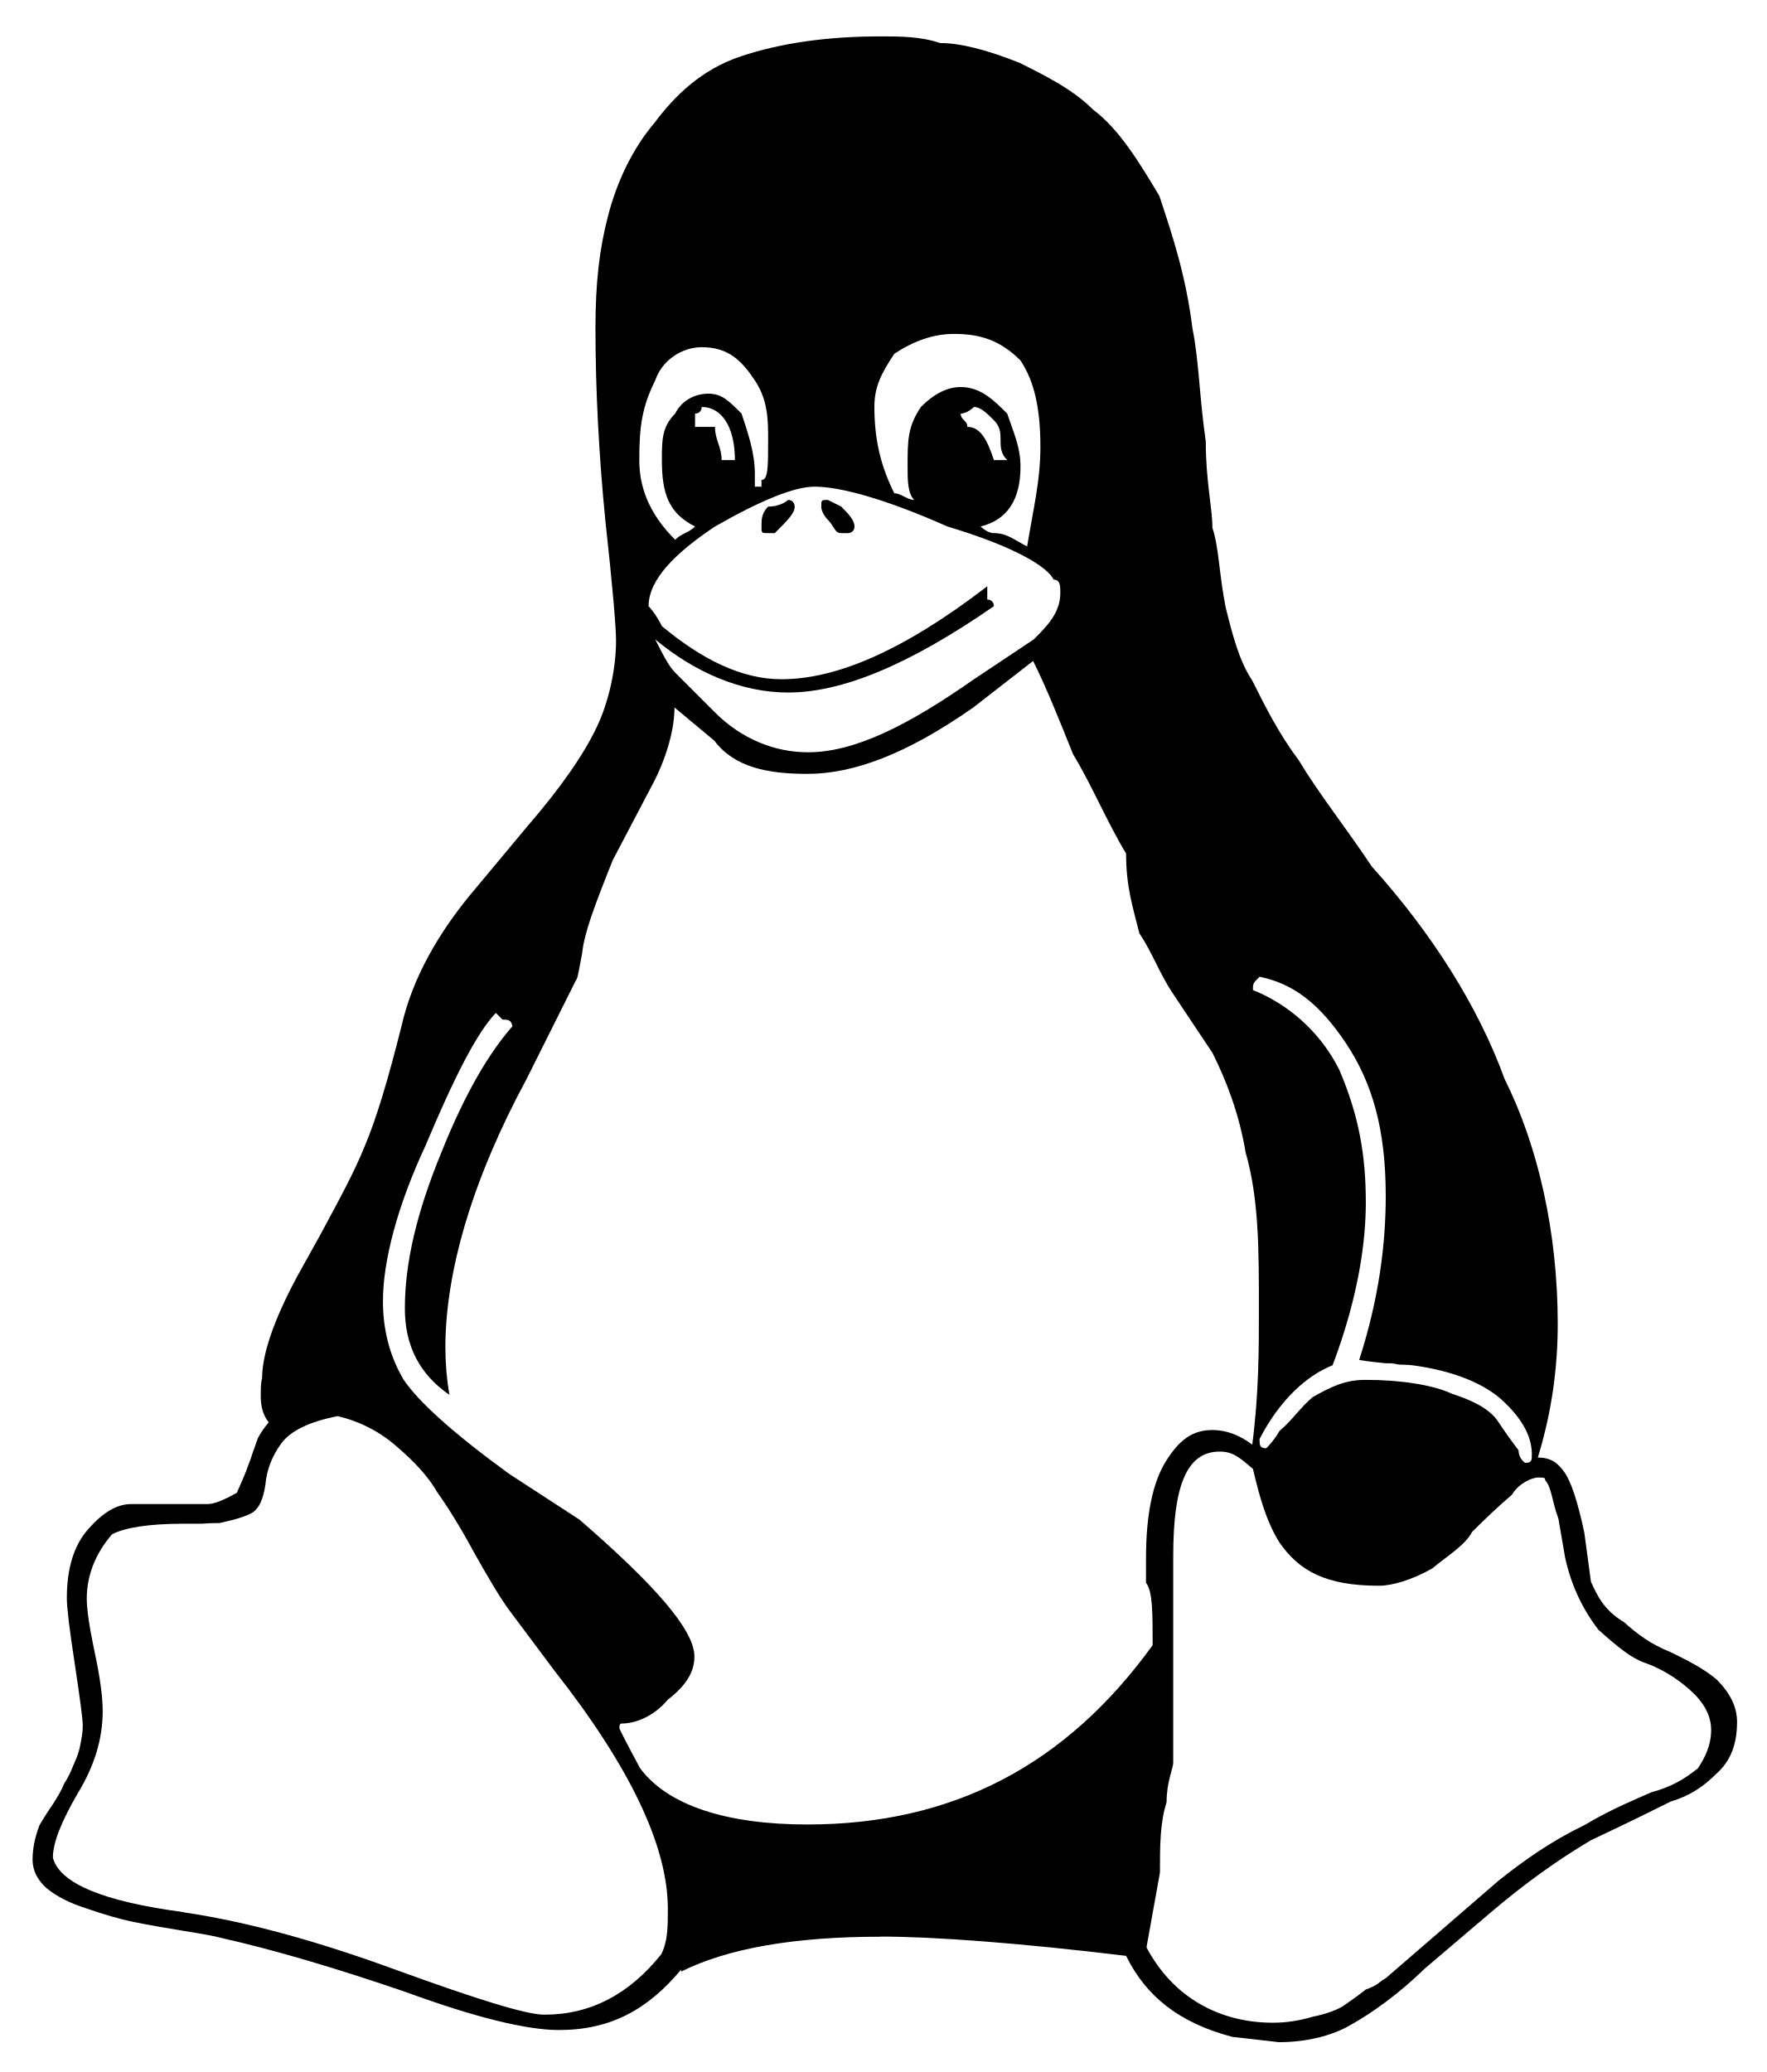
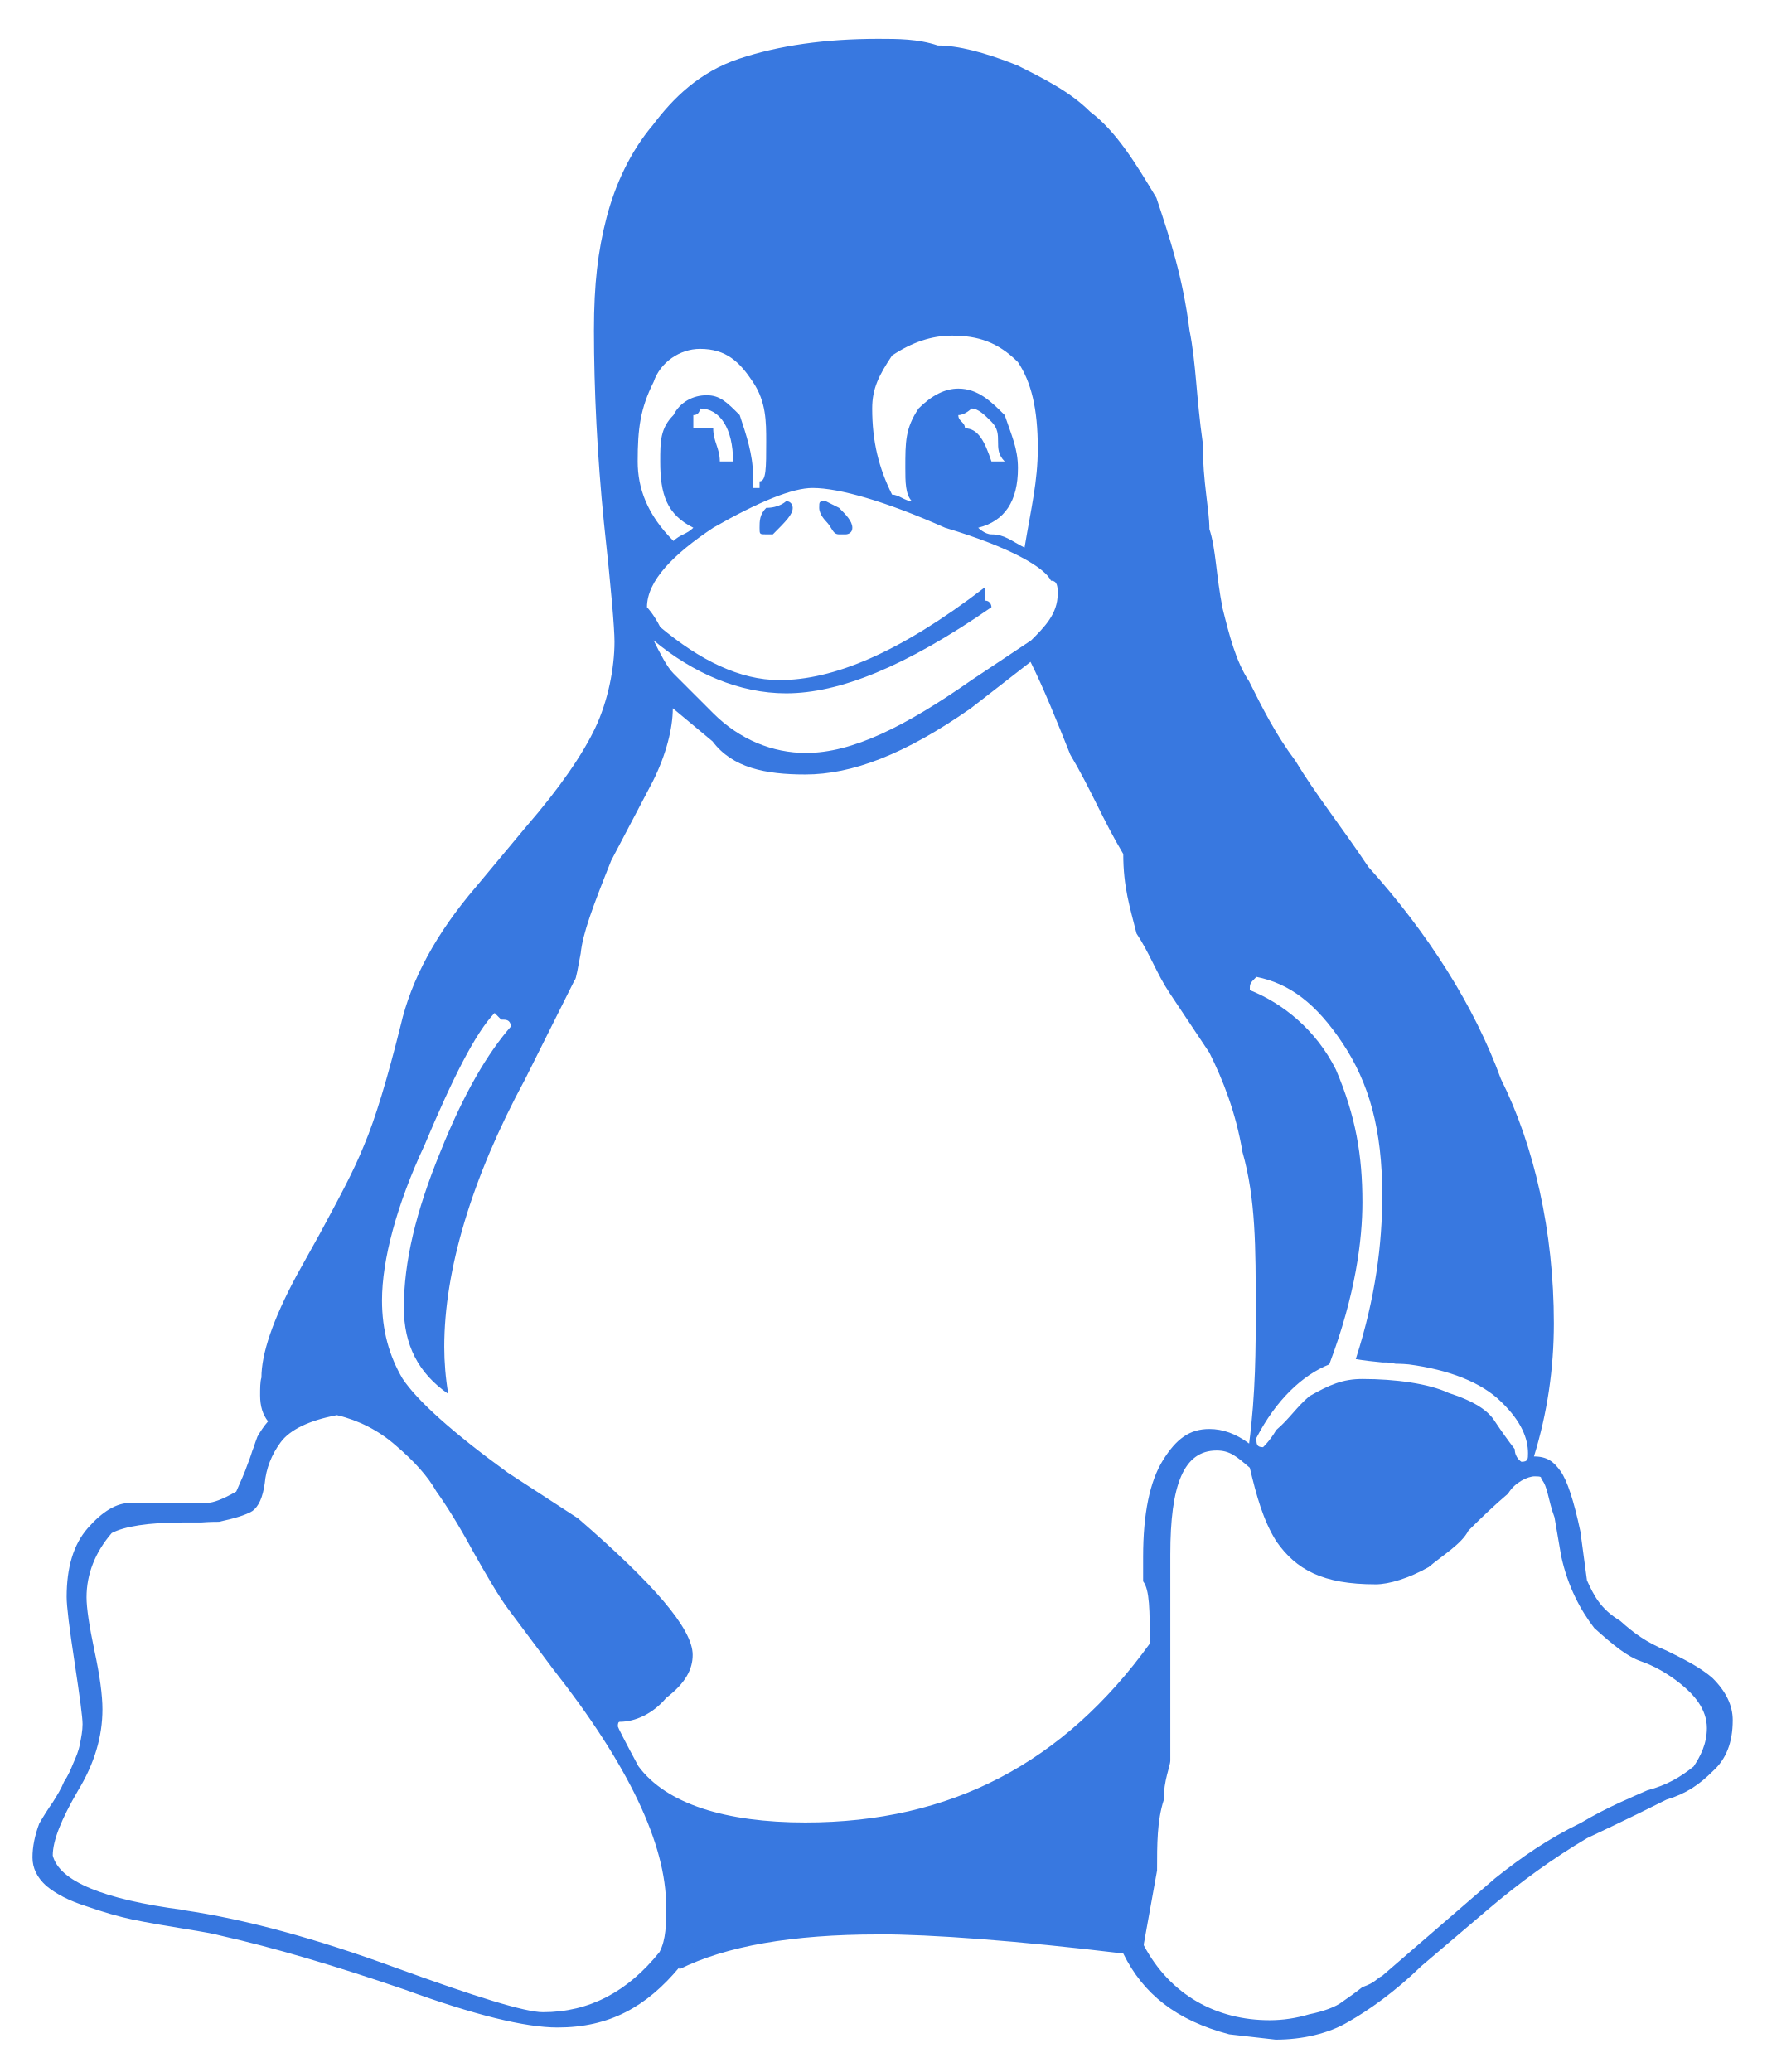
- <svg xmlns="http://www.w3.org/2000/svg" version="1.0" viewBox="0 0 266 312">
-   <path d="M128.664 79.279c0 1-1 1-1 1h-1c-1 0-1-1-2-2 0 0-1-1-1-2s0-1 1-1l2 1c1 1 2 2 2 3m-18-10c0-5-2-8-5-8 0 0 0 1-1 1v2h3c0 2 1 3 1 5h2m35-5c2 0 3 2 4 5h2c-1-1-1-2-1-3s0-2-1-3-2-2-3-2c0 0-1 1-2 1 0 1 1 1 1 2m-30 16c-1 0-1 0-1-1s0-2 1-3c2 0 3-1 3-1 1 0 1 1 1 1 0 1-1 2-3 4h-1m-11-1c-4-2-5-5-5-10 0-3 0-5 2-7 1-2 3-3 5-3s3 1 5 3c1 3 2 6 2 9v2h1v-1c1 0 1-2 1-6 0-3 0-6-2-9s-4-5-8-5c-3 0-6 2-7 5-2 4-2.4 7-2.4 12 0 4 1.4 8 5.4 12 1-1 2-1 3-2m125 141c1 0 1-.4 1-1.3 0-2.2-1-4.8-4-7.7-3-3-8-4.9-14-5.7-1-.1-2-.1-2-.1-1-.2-1-.2-2-.2-1-.1-3-.3-4-.5 3-9.3 4-17.5 4-24.7 0-10-2-17-6-23s-8-9-13-10c-1 1-1 1-1 2 5 2 10 6 13 12 3 7 4 13 4 20 0 5.6-1 13.9-5 24.5-4 1.6-8 5.3-11 11.1 0 .9 0 1.4 1 1.4 0 0 1-.9 2-2.6 2-1.7 3-3.4 5-5.1 3-1.7 5-2.6 8-2.6 5 0 10 .7 13 2.1 4 1.3 6 2.7 7 4.3 1 1.5 2 2.9 3 4.2 0 1.3 1 1.9 1 1.9m-92-145c-1-1-1-3-1-5 0-4 0-6 2-9 2-2 4-3 6-3 3 0 5 2 7 4 1 3 2 5 2 8 0 5-2 8-6 9 0 0 1 1 2 1 2 0 3 1 5 2 1-6 2-10 2-15 0-6-1-10-3-13-3-3-6-4-10-4-3 0-6 1-9 3-2 3-3 5-3 8 0 5 1 9 3 13 1 0 2 1 3 1m12 16c-13 9-23 13-31 13-7 0-14-3-20-8 1 2 2 4 3 5l6 6c4 4 9 6 14 6 7 0 15-4 25-11l9-6c2-2 4-4 4-7 0-1 0-2-1-2-1-2-6-5-16-8-9-4-16-6-20-6-3 0-8 2-15 6-6 4-10 8-10 12 0 0 1 1 2 3 6 5 12 8 18 8 8 0 18-4 31-14v2c1 0 1 1 1 1m23 202c4 7.52 11 11.3 19 11.3 2 0 4-.3 6-.9 2-.4 4-1.1 5-1.9 1-.7 2-1.4 3-2.2 2-.7 2-1.2 3-1.7l17-14.7c4-3.19 8-5.98 13-8.4 4-2.4 8-4 10-4.9 3-.8 5-2 7-3.6 1-1.5 2-3.4 2-5.8 0-2.9-2-5.1-4-6.7s-4-2.7-6-3.4-4-2.3-7-5c-2-2.6-4-6.2-5-10.9l-1-5.8c-1-2.7-1-4.7-2-5.8 0-.3 0-.4-1-.4s-3 .9-4 2.6c-2 1.7-4 3.6-6 5.6-1 2-4 3.8-6 5.5-3 1.7-6 2.6-8 2.6-8 0-12-2.2-15-6.5-2-3.2-3-6.9-4-11.1-2-1.7-3-2.6-5-2.6-5 0-7 5.2-7 15.7v31.1c0 .9-1 2.9-1 6-1 3.1-1 6.62-1 10.6l-2 11.1v.17m-145-5.29c9.3 1.36 20 4.27 32.1 8.71 12.1 4.4 19.5 6.7 22.2 6.7 7 0 12.8-3.1 17.6-9.09 1-1.94 1-4.22 1-6.84 0-9.45-5.7-21.4-17.1-35.9l-6.8-9.1c-1.4-1.9-3.1-4.8-5.3-8.7-2.1-3.9-4-6.9-5.5-9-1.3-2.3-3.4-4.6-6.1-6.9-2.6-2.3-5.6-3.8-8.9-4.6-4.2.8-7.1 2.2-8.5 4.1s-2.2 4-2.4 6.2c-.3 2.1-.9 3.5-1.9 4.2-1 .6-2.7 1.1-5 1.6-.5 0-1.4 0-2.7.1h-2.7c-5.3 0-8.9.6-10.8 1.6-2.5 2.9-3.8 6.2-3.8 9.7 0 1.6.4 4.3 1.2 8.1.8 3.7 1.2 6.7 1.2 8.8 0 4.1-1.2 8.2-3.7 12.3-2.5 4.3-3.8 7.5-3.8 9.78 1 3.88 7.6 6.61 19.7 8.21m33.3-90.9c0-6.9 1.8-14.5 5.5-23.5 3.6-9 7.2-15 10.7-19-.2-1-.7-1-1.5-1l-1-1c-2.9 3-6.4 10-10.6 20-4.2 9-6.4 17.3-6.4 23.4 0 4.5 1.1 8.4 3.1 11.8 2.2 3.3 7.5 8.1 15.9 14.2l10.6 6.9c11.3 9.8 17.3 16.6 17.3 20.6 0 2.1-1 4.2-4 6.5-2 2.4-4.7 3.6-7 3.6-.2 0-.3.2-.3.7 0 .1 1 2.1 3.1 6 4.2 5.7 13.2 8.5 25.2 8.5 22 0 39-9 52-27 0-5 0-8.1-1-9.4v-3.7c0-6.5 1-11.4 3-14.6s4-4.7 7-4.7c2 0 4 .7 6 2.2 1-7.7 1-14.4 1-20.4 0-9.1 0-16.6-2-23.6-1-6-3-11-5-15l-6-9c-2-3-3-6-5-9-1-4-2-7-2-12-3-5-5-10-8-15-2-5-4-10-6-14l-9 7c-10 7-18 10-25 10-6 0-11-1-14-5l-6-5c0 3-1 7-3 11l-6.3 12c-2.8 7-4.3 11-4.6 14-.4 2-.7 4-.9 4l-7.5 15c-8.1 15-12.2 28.9-12.2 40.4 0 2.3.2 4.7.6 7.1-4.5-3.1-6.7-7.4-6.7-13m71.6 94.6c-13 0-23 1.76-30 5.25v-.3c-5 6-10.6 9.1-18.4 9.1-4.9 0-12.6-1.9-23-5.7-10.5-3.6-19.8-6.36-27.9-8.18-.8-.23-2.6-.57-5.5-1.03-2.8-.45-5.4-.91-7.7-1.37-2.1-.45-4.5-1.13-7.1-2.05-2.5-.79-4.5-1.82-6-3.07-1.38-1.26-2.06-2.68-2.06-4.27 0-1.6.34-3.31 1.02-5.13.64-1.1 1.34-2.2 2.04-3.2.7-1.1 1.3-2.1 1.7-3.1.6-.9 1-1.8 1.4-2.8.4-.9.8-1.8 1-2.9.2-1 .4-2 .4-3s-.4-4-1.2-9.3c-.8-5.2-1.2-8.5-1.2-9.9 0-4.4 1-7.9 3.2-10.4s4.3-3.8 6.5-3.8h11.5c.9 0 2.3-.5 4.4-1.7.7-1.6 1.3-2.9 1.7-4.1.5-1.2.7-2.1.9-2.5.2-.6.4-1.2.6-1.7.4-.7.9-1.5 1.6-2.3-.8-1-1.2-2.3-1.2-3.9 0-1.1 0-2.1.2-2.7 0-3.6 1.7-8.7 5.3-15.4l3.5-6.3c2.9-5.4 5.1-9.4 6.7-13.4 1.7-4 3.5-10 5.5-18 1.6-7 5.4-14 11.4-21l7.5-9c5.2-6 8.6-11 10.5-15s2.9-9 2.9-13c0-2-.5-8-1.6-18-1-10-1.5-20-1.5-29 0-7 .6-12 1.9-17s3.6-10 7-14c3-4 7-8 13-10s13-3 21-3c3 0 6 0 9 1 3 0 7 1 12 3 4 2 8 4 11 7 4 3 7 8 10 13 2 6 4 12 5 20 1 5 1 10 2 17 0 6 1 10 1 13 1 3 1 7 2 12 1 4 2 8 4 11 2 4 4 8 7 12 3 5 7 10 11 16 9 10 16 21 20 32 5 10 8 23 8 36.9 0 6.9-1 13.6-3 20.1 2 0 3 .8 4 2.2s2 4.4 3 9.1l1 7.4c1 2.2 2 4.3 5 6.1 2 1.8 4 3.3 7 4.5 2 1 5 2.4 7 4.2 2 2 3 4.1 3 6.3 0 3.4-1 5.9-3 7.7-2 2-4 3.4-7 4.3-2 1-6 3-12 5.82-5 2.96-10 6.55-15 10.8l-10 8.51c-4 3.9-8 6.7-11 8.4-3 1.8-7 2.7-11 2.7l-7-.8c-8-2.1-13-6.1-16-12.2-16-1.94-29-2.9-37-2.9" />
+ <svg xmlns="http://www.w3.org/2000/svg" width="266" zoomAndPan="magnify" viewBox="0 0 199.5 234" height="312" preserveAspectRatio="xMidYMid meet" version="1.0">
+   <path fill="#3878e0" d="M 96.258 59.598 C 96.258 60.348 95.508 60.348 95.508 60.348 L 94.762 60.348 C 94.012 60.348 94.012 59.598 93.266 58.852 C 93.266 58.852 92.516 58.102 92.516 57.355 C 92.516 56.605 92.516 56.605 93.266 56.605 L 94.762 57.355 C 95.508 58.102 96.258 58.852 96.258 59.598 M 82.789 52.117 C 82.789 48.375 81.293 46.133 79.051 46.133 C 79.051 46.133 79.051 46.879 78.301 46.879 L 78.301 48.375 L 80.547 48.375 C 80.547 49.871 81.293 50.621 81.293 52.117 L 82.789 52.117 M 108.977 48.375 C 110.473 48.375 111.219 49.871 111.969 52.117 L 113.465 52.117 C 112.715 51.367 112.715 50.621 112.715 49.871 C 112.715 49.125 112.715 48.375 111.969 47.629 C 111.219 46.879 110.473 46.133 109.723 46.133 C 109.723 46.133 108.977 46.879 108.227 46.879 C 108.227 47.629 108.977 47.629 108.977 48.375 M 86.531 60.348 C 85.781 60.348 85.781 60.348 85.781 59.598 C 85.781 58.852 85.781 58.102 86.531 57.355 C 88.027 57.355 88.777 56.605 88.777 56.605 C 89.523 56.605 89.523 57.355 89.523 57.355 C 89.523 58.102 88.777 58.852 87.281 60.348 L 86.531 60.348 M 78.301 59.598 C 75.309 58.102 74.562 55.859 74.562 52.117 C 74.562 49.871 74.562 48.375 76.059 46.879 C 76.805 45.383 78.301 44.637 79.797 44.637 C 81.293 44.637 82.043 45.383 83.539 46.879 C 84.285 49.125 85.035 51.367 85.035 53.613 L 85.035 55.109 L 85.781 55.109 L 85.781 54.363 C 86.531 54.363 86.531 52.867 86.531 49.871 C 86.531 47.629 86.531 45.383 85.035 43.141 C 83.539 40.895 82.043 39.398 79.051 39.398 C 76.805 39.398 74.562 40.895 73.812 43.141 C 72.316 46.133 72.016 48.375 72.016 52.117 C 72.016 55.109 73.066 58.102 76.059 61.094 C 76.805 60.348 77.555 60.348 78.301 59.598 M 171.816 165.086 C 172.566 165.086 172.566 164.785 172.566 164.113 C 172.566 162.465 171.816 160.52 169.574 158.352 C 167.328 156.105 163.59 154.684 159.098 154.086 C 158.352 154.012 157.602 154.012 157.602 154.012 C 156.855 153.863 156.855 153.863 156.105 153.863 C 155.359 153.789 153.863 153.637 153.113 153.488 C 155.359 146.531 156.105 140.395 156.105 135.008 C 156.105 127.527 154.609 122.293 151.617 117.801 C 148.625 113.312 145.633 111.07 141.891 110.32 C 141.145 111.07 141.145 111.07 141.145 111.816 C 144.887 113.312 148.625 116.305 150.871 120.797 C 153.113 126.031 153.863 130.52 153.863 135.758 C 153.863 139.945 153.113 146.156 150.121 154.086 C 147.129 155.285 144.137 158.051 141.891 162.391 C 141.891 163.062 141.891 163.438 142.641 163.438 C 142.641 163.438 143.387 162.766 144.137 161.492 C 145.633 160.223 146.383 158.949 147.879 157.676 C 150.121 156.406 151.617 155.734 153.863 155.734 C 157.602 155.734 161.344 156.258 163.59 157.305 C 166.582 158.277 168.078 159.324 168.824 160.52 C 169.574 161.645 170.32 162.691 171.07 163.664 C 171.07 164.637 171.816 165.086 171.816 165.086 M 102.988 56.605 C 102.242 55.859 102.242 54.363 102.242 52.867 C 102.242 49.871 102.242 48.375 103.738 46.133 C 105.234 44.637 106.73 43.887 108.227 43.887 C 110.473 43.887 111.969 45.383 113.465 46.879 C 114.211 49.125 114.961 50.621 114.961 52.867 C 114.961 56.605 113.465 58.852 110.473 59.598 C 110.473 59.598 111.219 60.348 111.969 60.348 C 113.465 60.348 114.211 61.094 115.707 61.844 C 116.457 57.355 117.203 54.363 117.203 50.621 C 117.203 46.133 116.457 43.141 114.961 40.895 C 112.715 38.652 110.473 37.902 107.48 37.902 C 105.234 37.902 102.988 38.652 100.746 40.148 C 99.25 42.391 98.5 43.887 98.5 46.133 C 98.5 49.871 99.25 52.867 100.746 55.859 C 101.492 55.859 102.242 56.605 102.988 56.605 M 111.969 68.574 C 102.242 75.309 94.762 78.301 88.777 78.301 C 83.539 78.301 78.301 76.059 73.812 72.316 C 74.562 73.812 75.309 75.309 76.059 76.059 L 80.547 80.547 C 83.539 83.539 87.281 85.035 91.02 85.035 C 96.258 85.035 102.242 82.043 109.723 76.805 L 116.457 72.316 C 117.953 70.82 119.449 69.324 119.449 67.078 C 119.449 66.332 119.449 65.582 118.699 65.582 C 117.953 64.086 114.211 61.844 106.73 59.598 C 99.996 56.605 94.762 55.109 91.77 55.109 C 89.523 55.109 85.781 56.605 80.547 59.598 C 76.059 62.59 73.066 65.582 73.066 68.574 C 73.066 68.574 73.812 69.324 74.562 70.82 C 79.051 74.562 83.539 76.805 88.027 76.805 C 94.012 76.805 101.492 73.812 111.219 66.332 L 111.219 67.828 C 111.969 67.828 111.969 68.574 111.969 68.574 M 129.176 219.695 C 132.168 225.324 137.402 228.152 143.387 228.152 C 144.887 228.152 146.383 227.926 147.879 227.477 C 149.375 227.18 150.871 226.656 151.617 226.055 C 152.367 225.531 153.113 225.008 153.863 224.41 C 155.359 223.887 155.359 223.512 156.105 223.137 L 168.824 212.141 C 171.816 209.754 174.809 207.668 178.551 205.855 C 181.543 204.062 184.535 202.863 186.031 202.191 C 188.277 201.594 189.773 200.695 191.27 199.496 C 192.016 198.375 192.766 196.953 192.766 195.16 C 192.766 192.988 191.27 191.344 189.773 190.145 C 188.277 188.949 186.781 188.125 185.285 187.602 C 183.789 187.078 182.293 185.883 180.047 183.863 C 178.551 181.918 177.055 179.223 176.305 175.707 L 175.559 171.367 C 174.809 169.348 174.809 167.852 174.062 167.027 C 174.062 166.805 174.062 166.73 173.312 166.73 C 172.566 166.73 171.07 167.402 170.32 168.676 C 168.824 169.945 167.328 171.367 165.832 172.863 C 165.086 174.359 162.84 175.707 161.344 176.98 C 159.098 178.25 156.855 178.926 155.359 178.926 C 149.375 178.926 146.383 177.277 144.137 174.062 C 142.641 171.668 141.891 168.898 141.145 165.758 C 139.648 164.484 138.898 163.812 137.402 163.812 C 133.664 163.812 132.168 167.703 132.168 175.559 L 132.168 198.824 C 132.168 199.496 131.418 200.992 131.418 203.312 C 130.672 205.633 130.672 208.266 130.672 211.242 L 129.176 219.547 L 129.176 219.676 M 20.695 215.719 C 27.652 216.734 35.66 218.91 44.711 222.234 C 53.762 225.523 59.301 227.246 61.32 227.246 C 66.555 227.246 70.895 224.926 74.488 220.445 C 75.234 218.992 75.234 217.289 75.234 215.328 C 75.234 208.258 70.969 199.316 62.441 188.469 L 57.355 181.664 C 56.309 180.242 55.035 178.07 53.391 175.152 C 51.816 172.234 50.398 169.992 49.273 168.422 C 48.301 166.699 46.73 164.98 44.711 163.258 C 42.766 161.539 40.523 160.414 38.051 159.816 C 34.91 160.414 32.742 161.465 31.695 162.883 C 30.645 164.305 30.047 165.879 29.898 167.523 C 29.672 169.094 29.227 170.141 28.477 170.664 C 27.73 171.113 26.457 171.488 24.734 171.863 C 24.363 171.863 23.688 171.863 22.715 171.938 L 20.695 171.938 C 16.73 171.938 14.039 172.387 12.617 173.133 C 10.746 175.305 9.773 177.773 9.773 180.391 C 9.773 181.586 10.074 183.609 10.672 186.449 C 11.27 189.219 11.57 191.465 11.57 193.035 C 11.57 196.102 10.672 199.168 8.801 202.234 C 6.93 205.453 5.957 207.848 5.957 209.551 C 6.707 212.457 11.645 214.496 20.695 215.695 M 45.609 147.691 C 45.609 142.527 46.957 136.844 49.723 130.109 C 52.418 123.375 55.109 118.887 57.727 115.895 C 57.578 115.148 57.203 115.148 56.605 115.148 L 55.859 114.398 C 53.688 116.645 51.07 121.879 47.93 129.359 C 44.785 136.094 43.141 142.305 43.141 146.867 C 43.141 150.234 43.961 153.152 45.461 155.695 C 47.105 158.164 51.07 161.754 57.355 166.32 L 65.285 171.48 C 73.738 178.812 78.227 183.898 78.227 186.891 C 78.227 188.465 77.48 190.035 75.234 191.754 C 73.738 193.551 71.719 194.449 69.996 194.449 C 69.848 194.449 69.773 194.598 69.773 194.973 C 69.773 195.047 70.52 196.543 72.094 199.461 C 75.234 203.727 81.969 205.82 90.945 205.82 C 107.402 205.82 120.121 199.086 129.848 185.621 C 129.848 181.879 129.848 179.559 129.098 178.586 L 129.098 175.82 C 129.098 170.957 129.848 167.293 131.344 164.898 C 132.84 162.504 134.336 161.383 136.582 161.383 C 138.078 161.383 139.574 161.906 141.07 163.027 C 141.816 157.266 141.816 152.254 141.816 147.766 C 141.816 140.957 141.816 135.348 140.32 130.109 C 139.574 125.621 138.078 121.879 136.582 118.887 L 132.094 112.156 C 130.598 109.91 129.848 107.664 128.352 105.422 C 127.602 102.43 126.855 100.184 126.855 96.445 C 124.609 92.703 123.113 88.961 120.871 85.223 C 119.375 81.48 117.879 77.742 116.383 74.75 L 109.648 79.984 C 102.168 85.223 96.184 87.465 90.945 87.465 C 86.457 87.465 82.715 86.719 80.473 83.727 L 75.984 79.984 C 75.984 82.23 75.234 85.223 73.738 88.215 L 69.023 97.191 C 66.93 102.43 65.809 105.422 65.582 107.664 C 65.285 109.16 65.059 110.656 64.91 110.656 L 59.301 121.879 C 53.238 133.102 50.172 143.5 50.172 152.105 C 50.172 153.824 50.32 155.621 50.621 157.414 C 47.254 155.098 45.609 151.879 45.609 147.691 M 99.176 218.461 C 89.449 218.461 81.969 219.781 76.73 222.391 L 76.73 222.168 C 72.988 226.656 68.801 228.973 62.965 228.973 C 59.301 228.973 53.539 227.551 45.758 224.711 C 37.902 222.016 30.945 219.953 24.887 218.59 C 24.289 218.418 22.941 218.164 20.77 217.82 C 18.676 217.484 16.73 217.141 15.012 216.793 C 13.438 216.457 11.645 215.949 9.699 215.262 C 7.828 214.668 6.332 213.898 5.211 212.965 C 4.176 212.023 3.668 210.961 3.668 209.77 C 3.668 208.574 3.922 207.293 4.434 205.934 C 4.91 205.109 5.434 204.285 5.957 203.539 C 6.48 202.715 6.93 201.965 7.23 201.219 C 7.68 200.547 7.977 199.871 8.277 199.125 C 8.578 198.449 8.875 197.777 9.027 196.953 C 9.176 196.207 9.324 195.457 9.324 194.711 C 9.324 193.961 9.027 191.719 8.426 187.754 C 7.828 183.863 7.527 181.395 7.527 180.348 C 7.527 177.055 8.277 174.438 9.922 172.566 C 11.57 170.695 13.141 169.723 14.785 169.723 L 23.391 169.723 C 24.062 169.723 25.109 169.348 26.68 168.449 C 27.203 167.254 27.652 166.281 27.953 165.383 C 28.328 164.484 28.477 163.812 28.625 163.512 C 28.777 163.062 28.926 162.617 29.074 162.242 C 29.375 161.719 29.75 161.117 30.273 160.52 C 29.672 159.773 29.375 158.801 29.375 157.602 C 29.375 156.781 29.375 156.031 29.523 155.582 C 29.523 152.891 30.797 149.074 33.488 144.062 L 36.109 139.348 C 38.277 135.309 39.922 132.316 41.121 129.324 C 42.391 126.332 43.738 121.844 45.234 115.859 C 46.434 110.621 49.273 105.383 53.762 100.148 L 59.375 93.414 C 63.266 88.926 65.809 85.184 67.23 82.191 C 68.652 79.199 69.398 75.457 69.398 72.465 C 69.398 70.969 69.023 66.48 68.203 59 C 67.453 51.52 67.078 44.039 67.078 37.305 C 67.078 32.066 67.527 28.328 68.5 24.586 C 69.473 20.844 71.195 17.105 73.738 14.113 C 75.984 11.121 78.977 8.129 83.465 6.633 C 87.953 5.137 93.191 4.387 99.176 4.387 C 101.418 4.387 103.664 4.387 105.906 5.137 C 108.152 5.137 111.145 5.883 114.887 7.379 C 117.879 8.875 120.871 10.371 123.113 12.617 C 126.105 14.859 128.352 18.602 130.598 22.344 C 132.094 26.832 133.59 31.32 134.336 37.305 C 135.086 41.047 135.086 44.785 135.832 50.023 C 135.832 54.512 136.582 57.504 136.582 59.75 C 137.328 61.992 137.328 64.984 138.078 68.727 C 138.824 71.719 139.574 74.711 141.07 76.953 C 142.566 79.949 144.062 82.941 146.305 85.934 C 148.551 89.672 151.543 93.414 154.535 97.902 C 161.27 105.383 166.504 113.613 169.5 121.844 C 173.238 129.324 175.484 139.051 175.484 149.449 C 175.484 154.609 174.734 159.621 173.238 164.484 C 174.734 164.484 175.484 165.086 176.23 166.133 C 176.98 167.18 177.727 169.422 178.477 172.941 L 179.223 178.477 C 179.973 180.121 180.719 181.691 182.965 183.039 C 184.461 184.387 185.957 185.508 188.203 186.406 C 189.699 187.152 191.941 188.203 193.438 189.547 C 194.934 191.043 195.684 192.613 195.684 194.262 C 195.684 196.805 194.934 198.676 193.438 200.023 C 191.941 201.52 190.445 202.566 188.203 203.238 C 186.707 203.988 183.711 205.484 179.223 207.594 C 175.484 209.809 171.742 212.492 168.004 215.672 L 160.52 222.039 C 157.527 224.957 154.535 227.051 152.293 228.324 C 150.047 229.668 147.055 230.344 144.062 230.344 L 138.824 229.746 C 132.84 228.172 129.098 225.18 126.855 220.617 C 114.887 219.168 105.16 218.449 99.176 218.449 " fill-opacity="1" fill-rule="nonzero" />
</svg>
